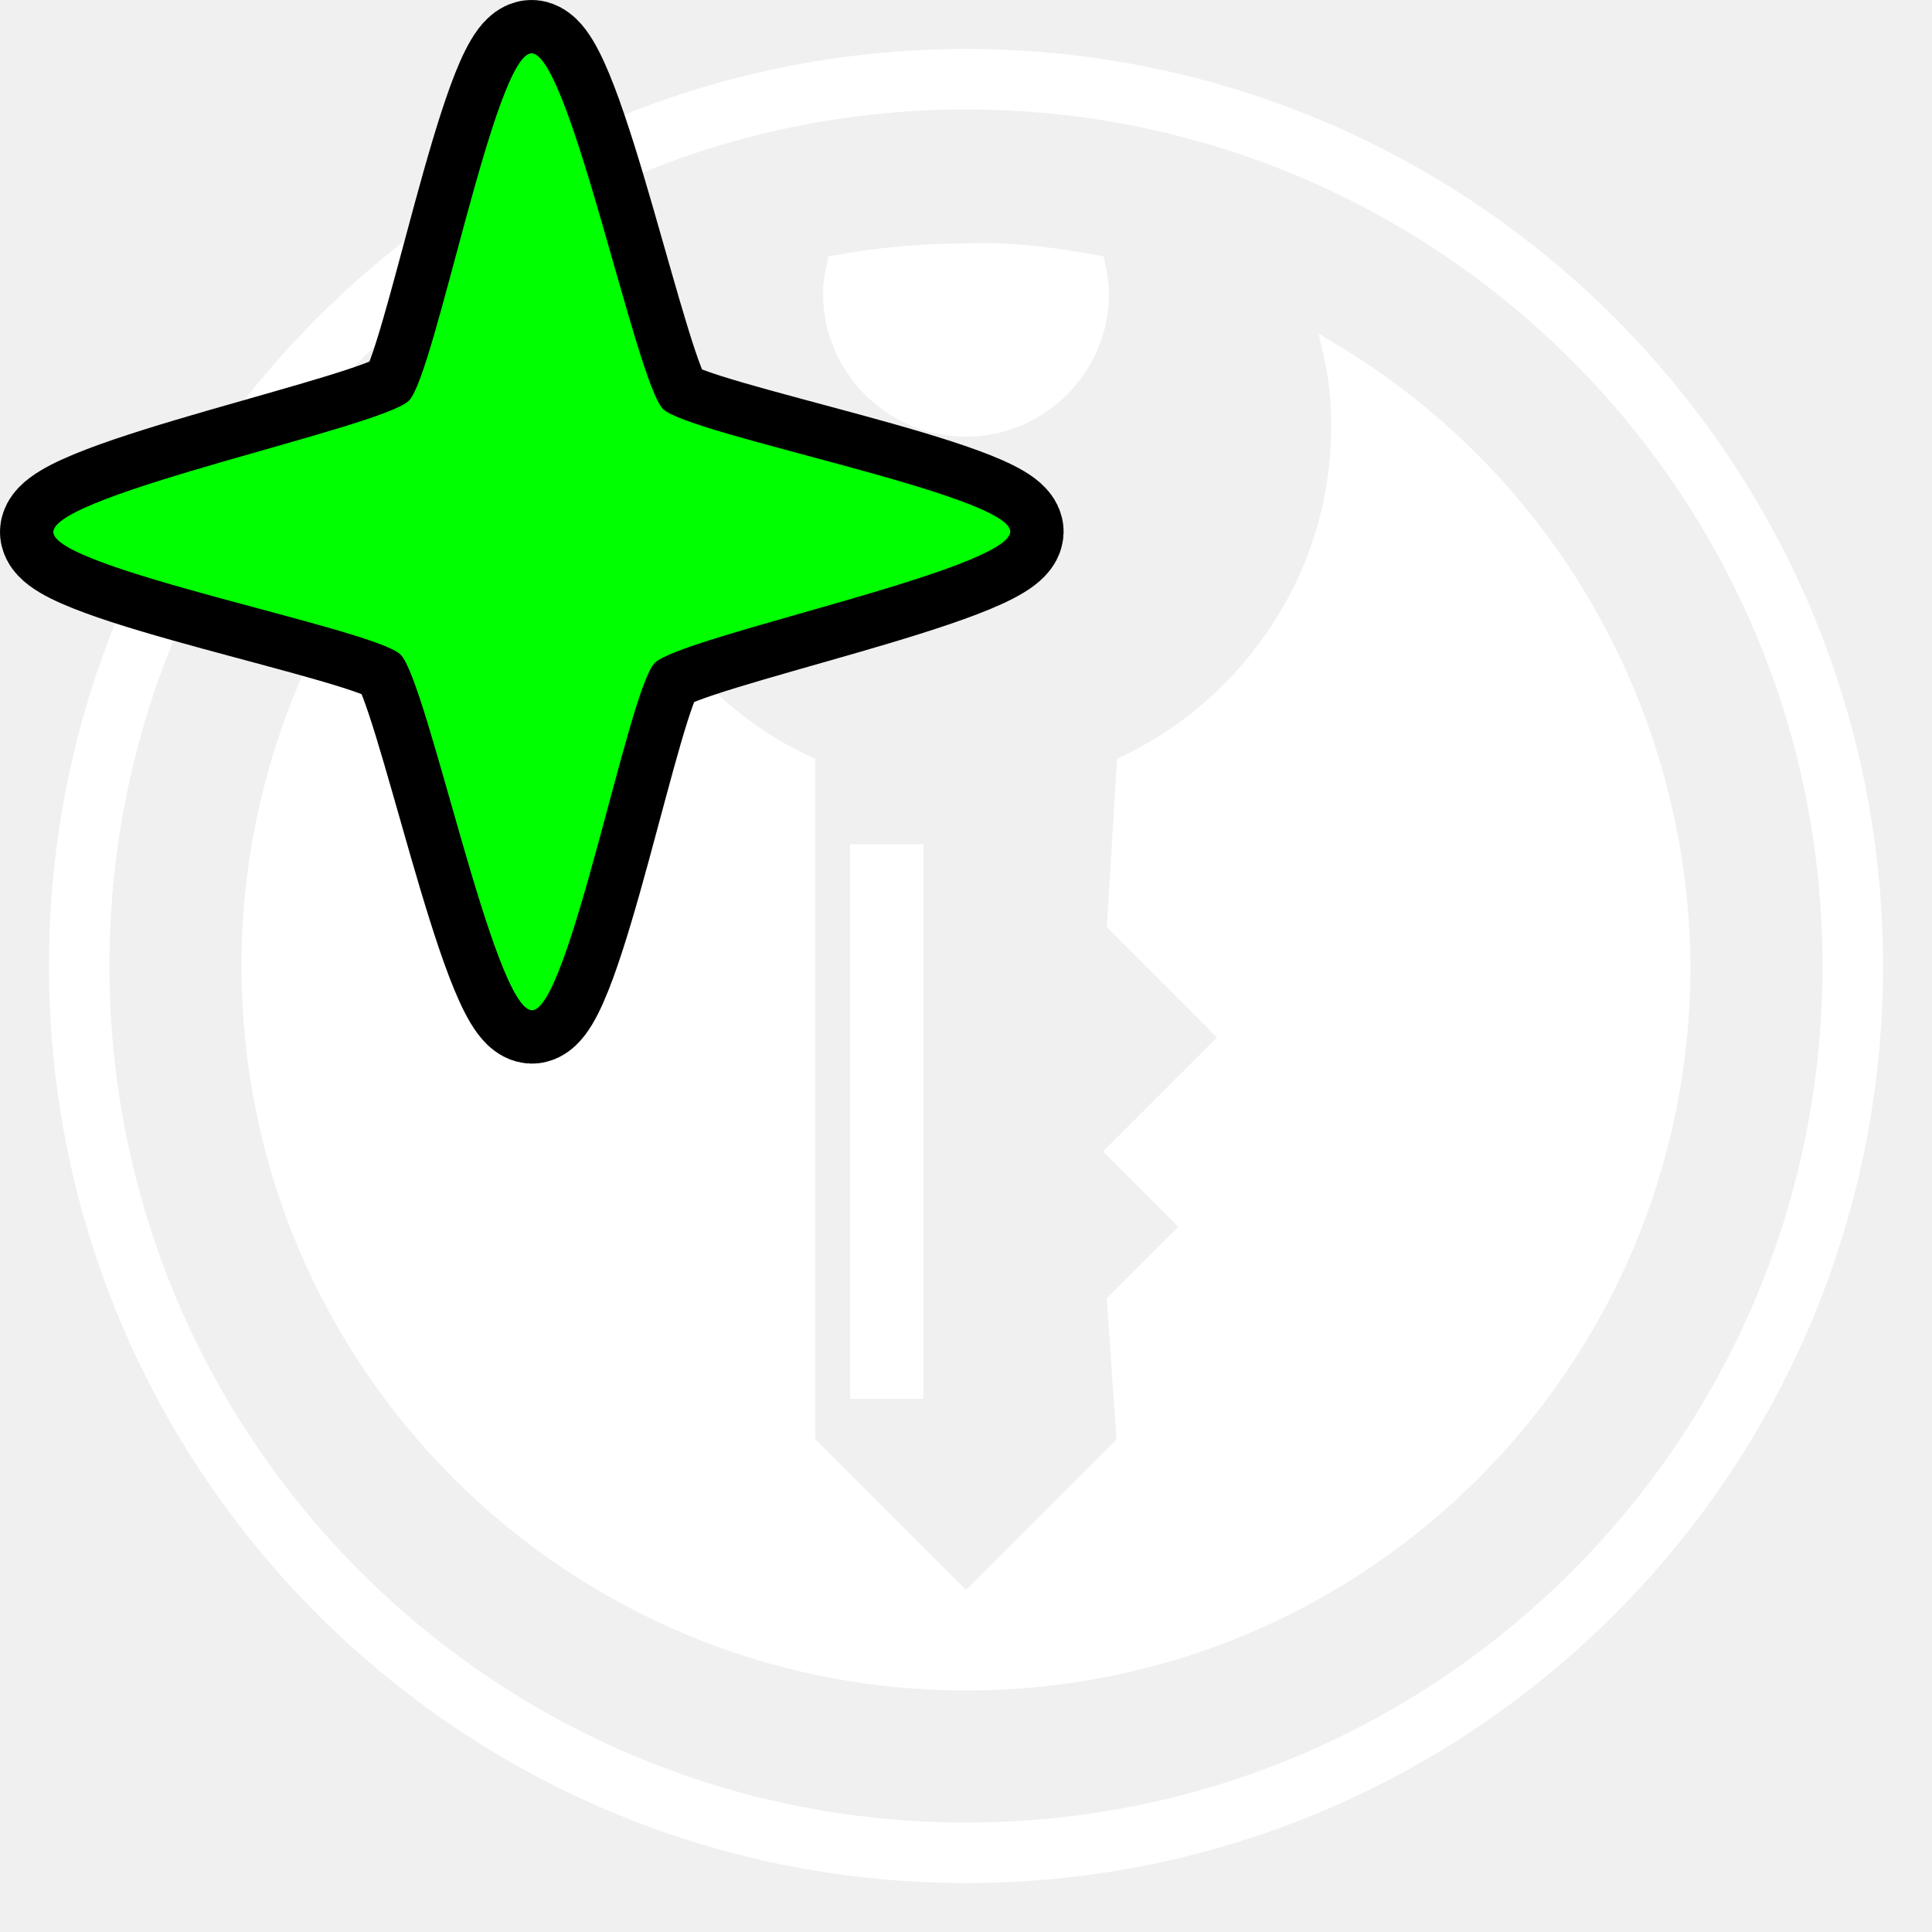
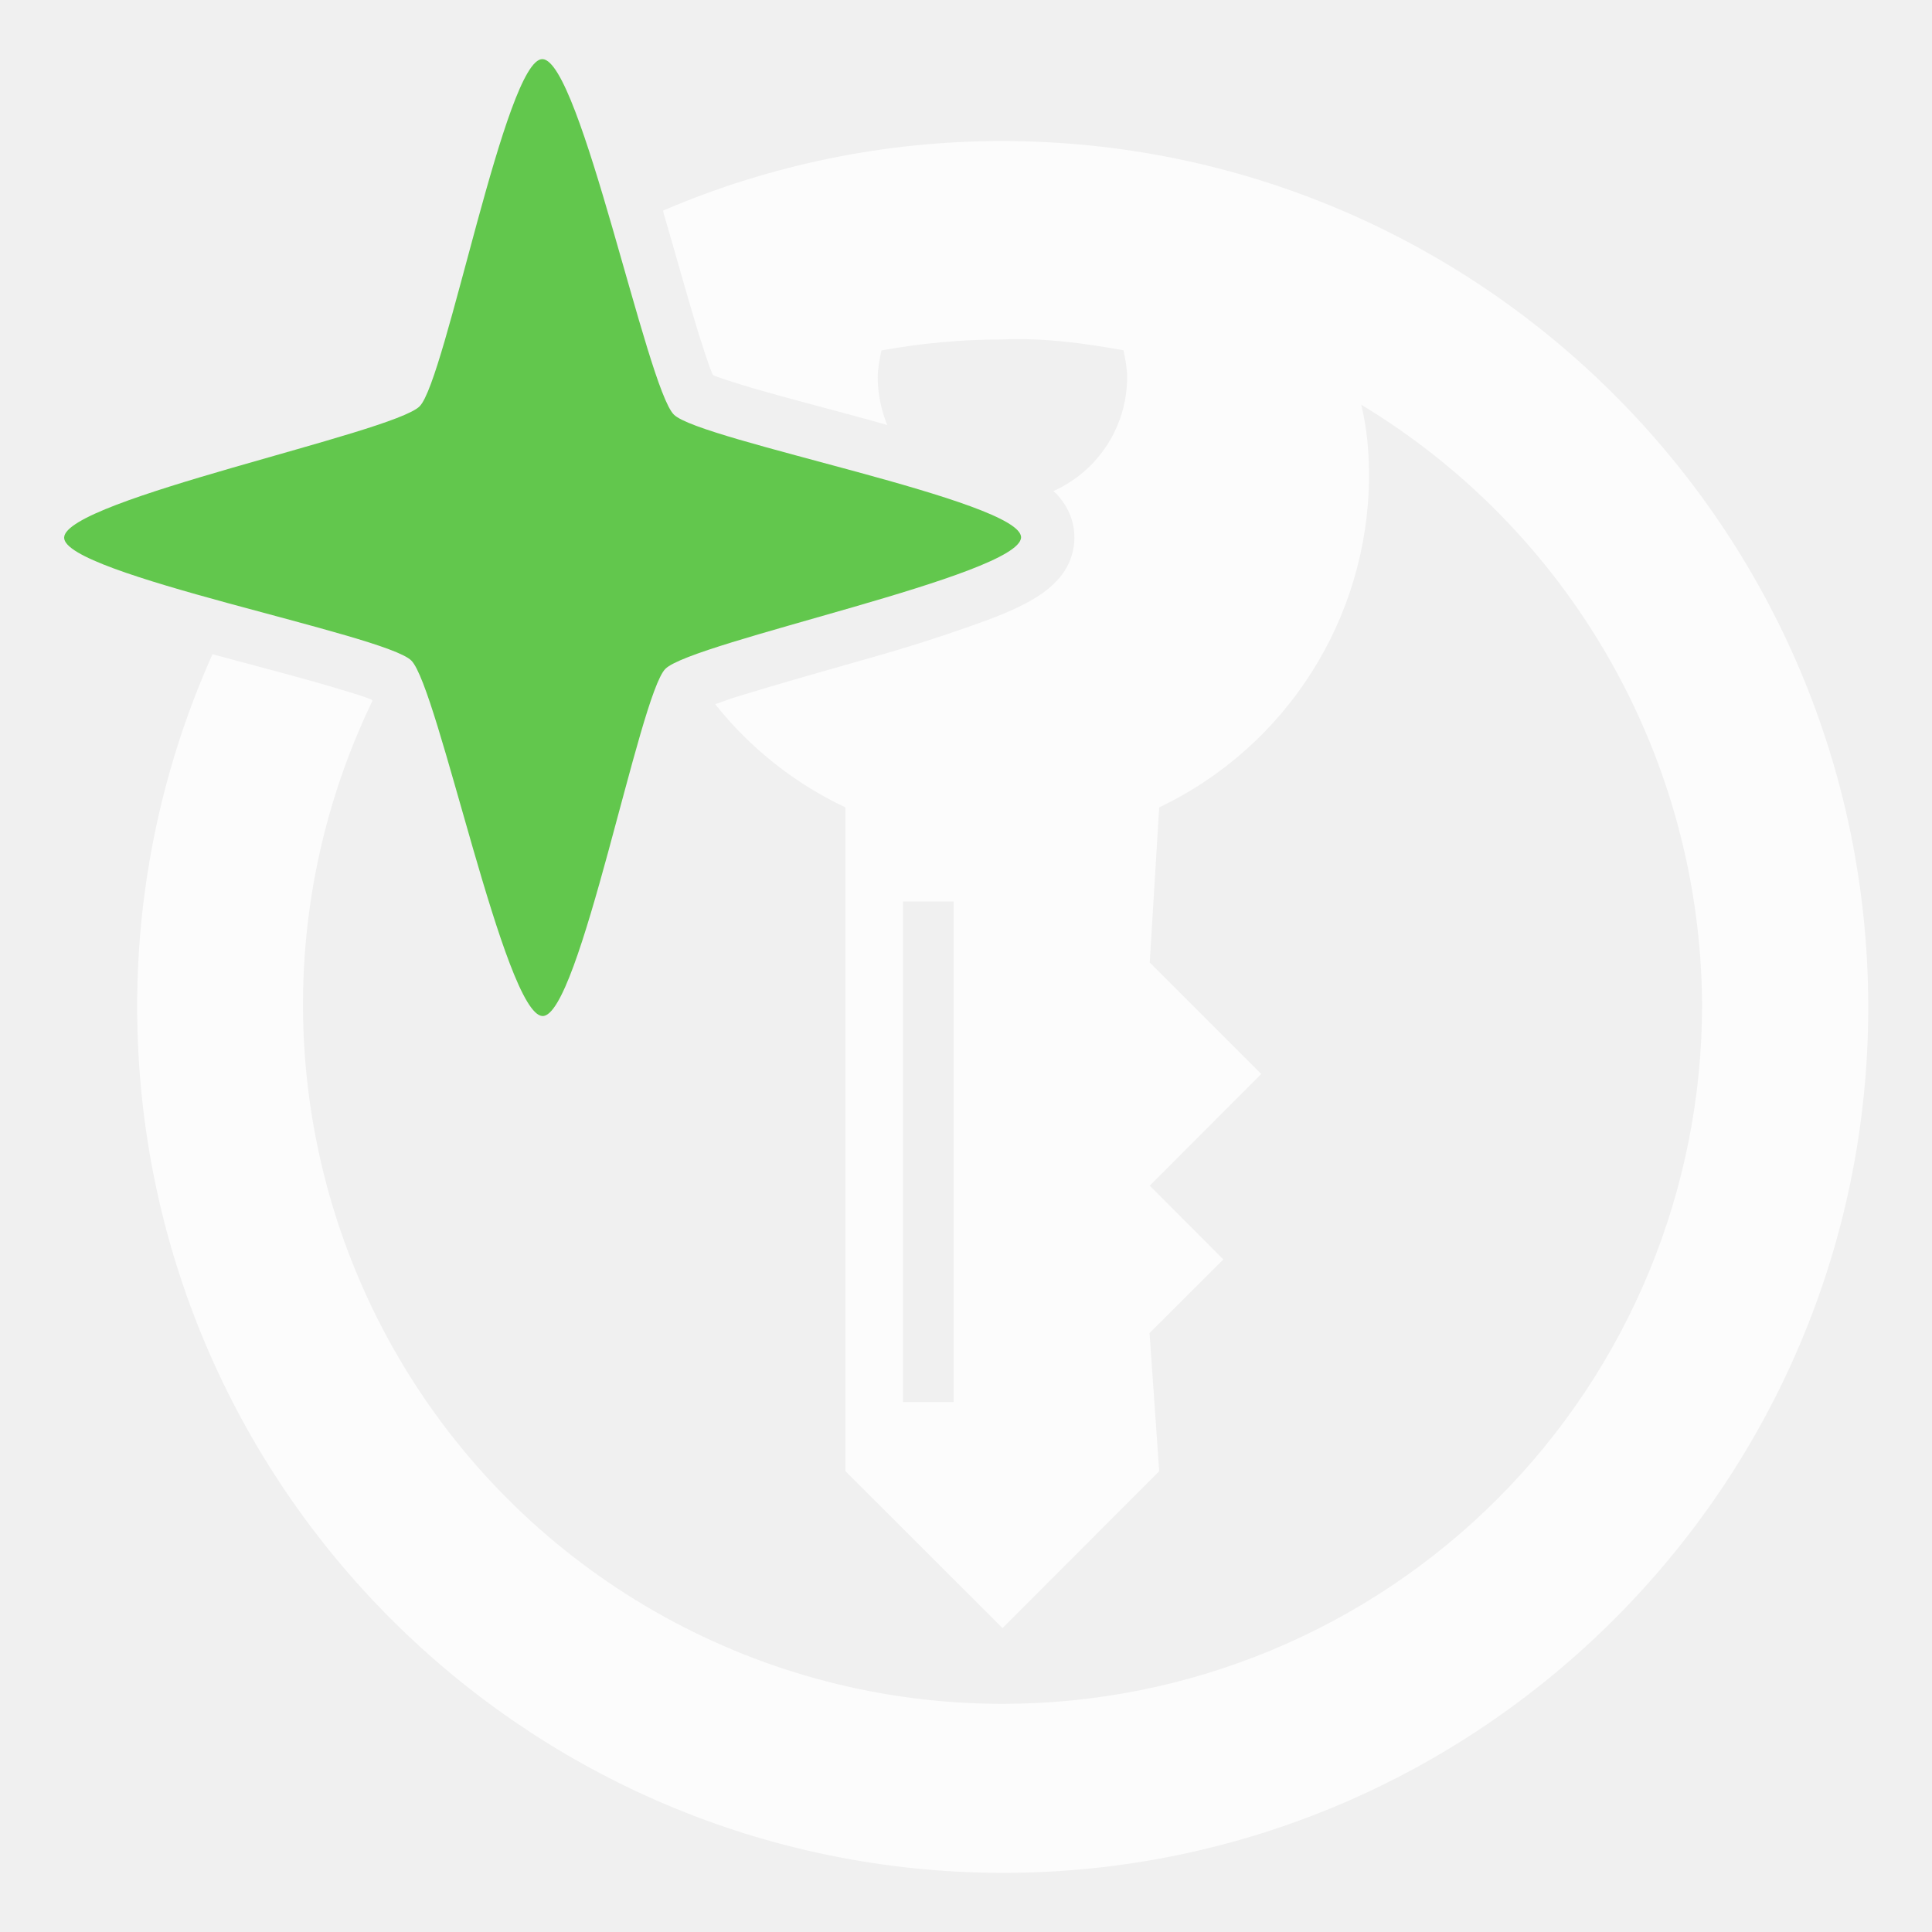
- <svg xmlns="http://www.w3.org/2000/svg" version="1.1" viewBox="0 0 100 100" xml:space="preserve">
-   <defs>
-     <linearGradient id="SVGID_2_-3" x1="73.8" x2="73.8" y1="1532.1" y2="1574" gradientTransform="translate(3.8,-1480.3)" gradientUnits="userSpaceOnUse">
-       <stop stop-color="#e59a2c" offset="0" />
-       <stop stop-color="#ac6f25" offset="1" />
-     </linearGradient>
-     <linearGradient id="linearGradient5199" x1="53.239" x2="53.239" y1="12.753" y2="86.357" gradientTransform="translate(-50.413 11.364)" gradientUnits="userSpaceOnUse">
-       <stop stop-color="#226e23" offset="0" />
-       <stop stop-color="#63ab3a" offset="1" />
-     </linearGradient>
-   </defs>
-   <linearGradient id="SVGID_1_" x1="50.269" x2="49.697" y1="-1470.9" y2="-1392.8" gradientTransform="matrix(1 0 0 -1 -50.207 -1373.2)" gradientUnits="userSpaceOnUse">
-     <stop stop-color="gray" offset="0" />
-     <stop stop-color="#4b4b4d" offset="1" />
-   </linearGradient>
-   <g display="none" stroke="#0c0c0c">
-     <g display="none" stroke-opacity=".85">
-       <circle cx="50" cy="50" r="45.9" clip-rule="evenodd" fill="none" stroke-linecap="round" stroke-linejoin="round" stroke-width="3.132" />
-       <path d="m56.7 13.7c0.1 0.5 0.2 1 0.2 1.5 0 3.8-3.1 6.9-6.9 6.9s-6.9-3.1-6.9-6.9c0-0.5 0.1-1 0.2-1.5 2.2-0.4 4.5-0.6 6.7-0.6 2.3-0.1 4.5 0.2 6.7 0.6zm-26.1 8.4c0 7.7 4.5 14.4 11.1 17.5v35.1l8.3 8.3 8.3-8.3-0.5-7.3 3.9-3.9-3.9-3.9 5.9-5.9-5.9-5.9 0.5-8.2c6.5-3.1 11.1-9.8 11.1-17.5 0-1.3-0.1-2.5-0.4-3.8 11.1 6.7 17.9 18.7 18 31.7 0 20.4-16.5 37-37 37-20.4 0-37-16.5-37-37 0-13 6.8-25 18-31.7-0.2 1.3-0.4 2.5-0.4 3.8zm13.9 22.1h2.8v27.7h-2.8z" display="inline" fill="#0c0c0c" fill-opacity=".85" />
-     </g>
-     <g display="inline" stroke-opacity=".4">
-       <circle cx="50" cy="50" r="45.9" clip-rule="evenodd" display="inline" fill="none" stroke-linecap="round" stroke-linejoin="round" stroke-width="3.132" />
-       <path d="m56.7 13.7c0.1 0.5 0.2 1 0.2 1.5 0 3.8-3.1 6.9-6.9 6.9s-6.9-3.1-6.9-6.9c0-0.5 0.1-1 0.2-1.5 2.2-0.4 4.5-0.6 6.7-0.6 2.3-0.1 4.5 0.2 6.7 0.6zm-26.1 8.4c0 7.7 4.5 14.4 11.1 17.5v35.1l8.3 8.3 8.3-8.3-0.5-7.3 3.9-3.9-3.9-3.9 5.9-5.9-5.9-5.9 0.5-8.2c6.5-3.1 11.1-9.8 11.1-17.5 0-1.3-0.1-2.5-0.4-3.8 11.1 6.7 17.9 18.7 18 31.7 0 20.4-16.5 37-37 37-20.4 0-37-16.5-37-37 0-13 6.8-25 18-31.7-0.2 1.3-0.4 2.5-0.4 3.8zm13.9 22.1h2.8v27.7h-2.8z" fill="#0c0c0c" fill-opacity=".4" />
-     </g>
-   </g>
-   <g>
-     <g stroke="#fff" stroke-opacity=".98">
-       <circle cx="50" cy="50" r="45.9" clip-rule="evenodd" fill="none" stroke-linecap="round" stroke-linejoin="round" stroke-width="3.132" />
-       <path d="m56.7 13.7c0.1 0.5 0.2 1 0.2 1.5 0 3.8-3.1 6.9-6.9 6.9s-6.9-3.1-6.9-6.9c0-0.5 0.1-1 0.2-1.5 2.2-0.4 4.5-0.6 6.7-0.6 2.3-0.1 4.5 0.2 6.7 0.6zm-26.1 8.4c0 7.7 4.5 14.4 11.1 17.5v35.1l8.3 8.3 8.3-8.3-0.5-7.3 3.9-3.9-3.9-3.9 5.9-5.9-5.9-5.9 0.5-8.2c6.5-3.1 11.1-9.8 11.1-17.5 0-1.3-0.1-2.5-0.4-3.8 11.1 6.7 17.9 18.7 18 31.7 0 20.4-16.5 37-37 37-20.4 0-37-16.5-37-37 0-13 6.8-25 18-31.7-0.2 1.3-0.4 2.5-0.4 3.8zm13.9 22.1h2.8v27.7h-2.8z" fill="#fff" fill-opacity=".98" />
-     </g>
-     <g display="none" stroke="#f9f9fa" stroke-opacity=".5">
-       <circle cx="50" cy="50" r="45.9" clip-rule="evenodd" display="inline" fill="none" stroke-linecap="round" stroke-linejoin="round" stroke-width="3.132" />
-       <path d="m56.7 13.7c0.1 0.5 0.2 1 0.2 1.5 0 3.8-3.1 6.9-6.9 6.9s-6.9-3.1-6.9-6.9c0-0.5 0.1-1 0.2-1.5 2.2-0.4 4.5-0.6 6.7-0.6 2.3-0.1 4.5 0.2 6.7 0.6zm-26.1 8.4c0 7.7 4.5 14.4 11.1 17.5v35.1l8.3 8.3 8.3-8.3-0.5-7.3 3.9-3.9-3.9-3.9 5.9-5.9-5.9-5.9 0.5-8.2c6.5-3.1 11.1-9.8 11.1-17.5 0-1.3-0.1-2.5-0.4-3.8 11.1 6.7 17.9 18.7 18 31.7 0 20.4-16.5 37-37 37-20.4 0-37-16.5-37-37 0-13 6.8-25 18-31.7-0.2 1.3-0.4 2.5-0.4 3.8zm13.9 22.1h2.8v27.7h-2.8z" display="inline" fill="#f9f9fa" fill-opacity=".5" />
-     </g>
-   </g>
-   <g display="none">
-     <g display="inline">
-       <circle cx="50" cy="50" r="45.934" fill="#fff" fill-rule="evenodd" opacity=".871" stroke="#000" stroke-linecap="round" stroke-linejoin="round" stroke-opacity=".784" stroke-width="3.132" />
-       <circle cx="50" cy="50" r="42.321" fill="none" />
-       <path d="m50 6.324c-24.121 3.9e-4 -43.675 19.554-43.676 43.676 3.8e-4 24.121 19.554 43.675 43.676 43.676 24.121-4e-4 43.675-19.554 43.676-43.676-4e-4 -24.121-19.554-43.675-43.676-43.676zm0 6.711c2.264 0.008 4.523 0.225 6.748 0.646 0.107 0.484 0.168 0.984 0.168 1.5 0 3.823-3.097 6.918-6.918 6.916-3.821 0.002-6.916-3.091-6.916-6.914 0-0.518 0.062-1.02 0.17-1.506 2.225-0.42 4.484-0.636 6.748-0.643zm-18.994 5.299c-0.24 1.219-0.371 2.474-0.371 3.764 0 7.72 4.528 14.368 11.064 17.48v35.09l8.299 8.299 8.301-8.301-0.477-7.35 3.914-3.912-3.914-3.912 5.871-5.867-5.871-5.871 0.477-8.178c6.538-3.111 11.066-9.759 11.066-17.478 0-1.287-0.133-2.541-0.373-3.758 11.132 6.668 17.954 18.684 17.973 31.66-5e-4 20.415-16.55 36.964-36.965 36.965-20.415-6e-4 -36.964-16.55-36.965-36.965 0.016-12.978 6.837-24.997 17.971-31.666zm13.459 25.898h2.768v27.666h-2.766l-2e-3 -27.664v-2e-3z" fill="#f9f9f9" fill-rule="evenodd" />
-       <path d="m56.748 13.682c0.107 0.484 0.168 0.985 0.168 1.501 0 3.823-3.097 6.918-6.918 6.916-3.821 0.002-6.916-3.091-6.916-6.914 0-0.518 0.063-1.021 0.171-1.507 2.225-0.42 4.484-0.635 6.748-0.642 2.264 0.008 4.523 0.225 6.747 0.646zm-26.113 8.416c0 7.72 4.528 14.367 11.064 17.479v35.091l8.299 8.299 8.301-8.301-0.476-7.349 3.913-3.913-3.913-3.913 5.87-5.868-5.87-5.87 0.476-8.179c6.538-3.111 11.066-9.758 11.066-17.477 0-1.287-0.133-2.542-0.372-3.759 11.132 6.668 17.954 18.684 17.972 31.661-6e-4 20.415-16.55 36.964-36.964 36.964-20.415-6e-4 -36.964-16.55-36.964-36.964 0.015-12.978 6.836-24.998 17.97-31.667-0.24 1.219-0.371 2.476-0.37 3.765zm13.83 22.135h2.768v27.666h-2.765l-2e-3 -27.664v-2e-3z" fill="url(#linearGradient5199)" opacity=".94" />
-     </g>
-     <g display="none">
-       <circle cx="50" cy="50" r="45.9" clip-rule="evenodd" fill="#fff" fill-rule="evenodd" stroke="#515151" stroke-linecap="round" stroke-linejoin="round" stroke-width="3.132" />
-       <path d="m56.7 13.7c0.1 0.5 0.2 1 0.2 1.5 0 3.8-3.1 6.9-6.9 6.9s-6.9-3.1-6.9-6.9c0-0.5 0.1-1 0.2-1.5 2.2-0.4 4.5-0.6 6.7-0.6 2.3-0.1 4.5 0.2 6.7 0.6zm-26.1 8.4c0 7.7 4.5 14.4 11.1 17.5v35.1l8.3 8.3 8.3-8.3-0.5-7.3 3.9-3.9-3.9-3.9 5.9-5.9-5.9-5.9 0.5-8.2c6.5-3.1 11.1-9.8 11.1-17.5 0-1.3-0.1-2.5-0.4-3.8 11.1 6.7 17.9 18.7 18 31.7 0 20.4-16.5 37-37 37-20.4 0-37-16.5-37-37 0-13 6.8-25 18-31.7-0.2 1.3-0.4 2.5-0.4 3.8zm13.9 22.1h2.8v27.7h-2.8z" display="inline" fill="url(#SVGID_1_)" />
-     </g>
-   </g>
-   <g>
-     <g>
-       <path d="m27.526 52.29c-1.961-0.065-5.404-17.019-6.791-18.406-1.348-1.348-18.036-4.452-17.973-6.358 0.065-1.961 17.019-5.404 18.406-6.791 1.348-1.348 4.452-18.036 6.358-17.973 1.961 0.065 5.404 17.019 6.791 18.406 1.348 1.348 18.036 4.452 17.973 6.358-0.065 1.961-17.019 5.404-18.406 6.791-1.348 1.348-4.452 18.036-6.358 17.973z" fill="#0f0" stroke="#000" stroke-linecap="round" stroke-linejoin="round" stroke-width="5.523" style="paint-order:markers stroke fill" />
-     </g>
-     <g display="none">
-       <g>
-         <path d="m63.4 98.5c-3.7 0-6.7-3-6.7-6.7v-20.5c0-3.3 2.5-6.1 5.7-6.6v-4.1c0-8.4 6.8-15.2 15.2-15.2s15.2 6.8 15.2 15.2v4.1c3.2 0.5 5.7 3.3 5.7 6.6v20.5c0 3.7-3 6.7-6.7 6.7zm20.1-33.8v-5c0-3.2-2.6-5.9-5.9-5.9s-5.8 2.6-5.8 5.9v5z" fill="url(#SVGID_2_-3)" stroke="#0e0e0e" stroke-width="3" />
-         <rect transform="translate(2.9829 .81217)" x="62.107" y="49.702" width="33.41" height="47.986" ry="5.259" display="inline" fill="#f00" stroke="#000" stroke-linecap="round" stroke-linejoin="round" stroke-width="3" />
-         <path d="m77.318 80.202v-1.734c0-1.5 0.32-2.805 0.961-3.914 0.641-1.109 1.812-2.289 3.516-3.539 1.641-1.172 2.719-2.125 3.234-2.859 0.531-0.734 0.797-1.555 0.797-2.461 0-1.016-0.375-1.789-1.125-2.32-0.75-0.531-1.797-0.797-3.141-0.797-2.344 0-5.016 0.766-8.016 2.297l-2.555-5.133c3.484-1.953 7.18-2.93 11.086-2.93 3.219 0 5.774 0.773 7.664 2.32 1.906 1.547 2.859 3.609 2.859 6.188 0 1.719-0.391 3.203-1.172 4.453-0.781 1.25-2.266 2.656-4.453 4.219-1.5 1.109-2.453 1.953-2.859 2.531-0.391 0.578-0.586 1.336-0.586 2.273v1.406zm-0.75 8.016c0-1.312 0.352-2.305 1.055-2.977 0.703-0.672 1.727-1.008 3.07-1.008 1.297 0 2.297 0.344 3 1.031 0.719 0.688 1.078 1.672 1.078 2.953 0 1.234-0.359 2.211-1.078 2.93-0.719 0.703-1.719 1.055-3 1.055-1.312 0-2.328-0.344-3.047-1.031-0.719-0.703-1.078-1.688-1.078-2.953z" display="inline" fill="#fff" stroke="#fff" stroke-linecap="round" />
-       </g>
-       <g>
-         <rect transform="matrix(1.1046 0 0 1.1046 -7.5383 -9.5324)" x="58.942" y="60.377" width="37.058" height="37.428" ry="4.102" display="inline" fill="#f00" stroke="#040404" stroke-linecap="round" stroke-linejoin="round" stroke-width="2.716" />
-         <path d="m67.652 67.432 20.762 20.794m0-20.794-20.762 20.794" display="inline" fill="none" stroke="#fff" stroke-linecap="round" stroke-width="6.07" />
-         <rect transform="translate(5.4993 4.4312)" x="62.782" y="46.083" width="30.219" height="47.986" ry="5.259" display="inline" fill="#f00" stroke="#000" stroke-width="3" />
-       </g>
-       <path d="m86.297 79.956h-5.719l-1.195-22.898h8.109zm-7.008 8.016c0-1.312 0.351-2.305 1.055-2.977 0.703-0.672 1.726-1.008 3.07-1.008 1.297 0 2.297 0.344 3 1.031 0.719 0.688 1.078 1.672 1.078 2.953 0 1.234-0.359 2.211-1.078 2.93-0.719 0.703-1.719 1.055-3 1.055-1.312 0-2.328-0.344-3.047-1.031-0.719-0.703-1.078-1.688-1.078-2.953z" display="inline" fill="#fff" stroke="#fff" />
-     </g>
+ <svg xmlns="http://www.w3.org/2000/svg" xml:space="preserve" viewBox="0 0 100 100">
+   <g style="display:inline">
+     <path d="M51.89 7.3a44.52 44.52 0 0 0-17.57 3.6l.02.1c.65 2.23 1.27 4.48 1.8 6.2.27.86.51 1.6.7 2.08.02.06.04.08.07.13l.09.05c.47.17 1.19.4 2.03.65 1.69.49 3.9 1.06 6.09 1.66l.8.23c-.3-.76-.49-1.6-.49-2.46 0-.47.1-.94.19-1.4a34.9 34.9 0 0 1 6.27-.57c2.15-.09 4.2.19 6.26.56.1.47.19.94.19 1.4a6.46 6.46 0 0 1-3.82 5.89l.17.15c.4.43.95 1.21.92 2.34a3.23 3.23 0 0 1-.97 2.21c-.4.41-.76.65-1.12.87-.73.43-1.5.76-2.4 1.1a82.7 82.7 0 0 1-6.21 2c-2.24.64-4.48 1.27-6.2 1.8-.7.2-1.22.39-1.69.56a18.9 18.9 0 0 0 6.74 5.34v34.36l8.13 8.12L60 76.15 59.5 69l3.82-3.81-3.81-3.82 5.77-5.78-5.77-5.77.49-8.03a19.07 19.07 0 0 0 10.86-17.12c0-1.28-.1-2.45-.4-3.72A36.53 36.53 0 0 1 88.1 51.97a36.19 36.19 0 0 1-36.2 36.22 36.19 36.19 0 0 1-32.62-51.92l-.02-.03c-.04-.02-.04-.04-.08-.05-.47-.18-1.2-.4-2.04-.65-1.69-.5-3.9-1.07-6.08-1.66l-.06-.02a44.55 44.55 0 0 0-3.9 18.27 44.86 44.86 0 0 0 44.8 44.81c24.7 0 44.8-20.1 44.8-44.81A44.86 44.86 0 0 0 51.88 7.3zm-5.15 39.36h2.62v25.91h-2.62z" fill="#fcfcfc" />
+     <path d="M28.08 52.59c-1.96-.07-5.4-17.02-6.79-18.4-1.35-1.36-18.04-4.46-17.97-6.37.06-1.96 17.02-5.4 18.4-6.79C23.07 19.68 26.18 3 28.08 3.06c1.96.06 5.4 17.02 6.8 18.4 1.34 1.35 18.03 4.46 17.97 6.36-.07 1.96-17.02 5.4-18.41 6.8-1.35 1.34-4.45 18.03-6.36 17.97z" fill="#62c74d" style="paint-order:normal" />
  </g>
</svg>
